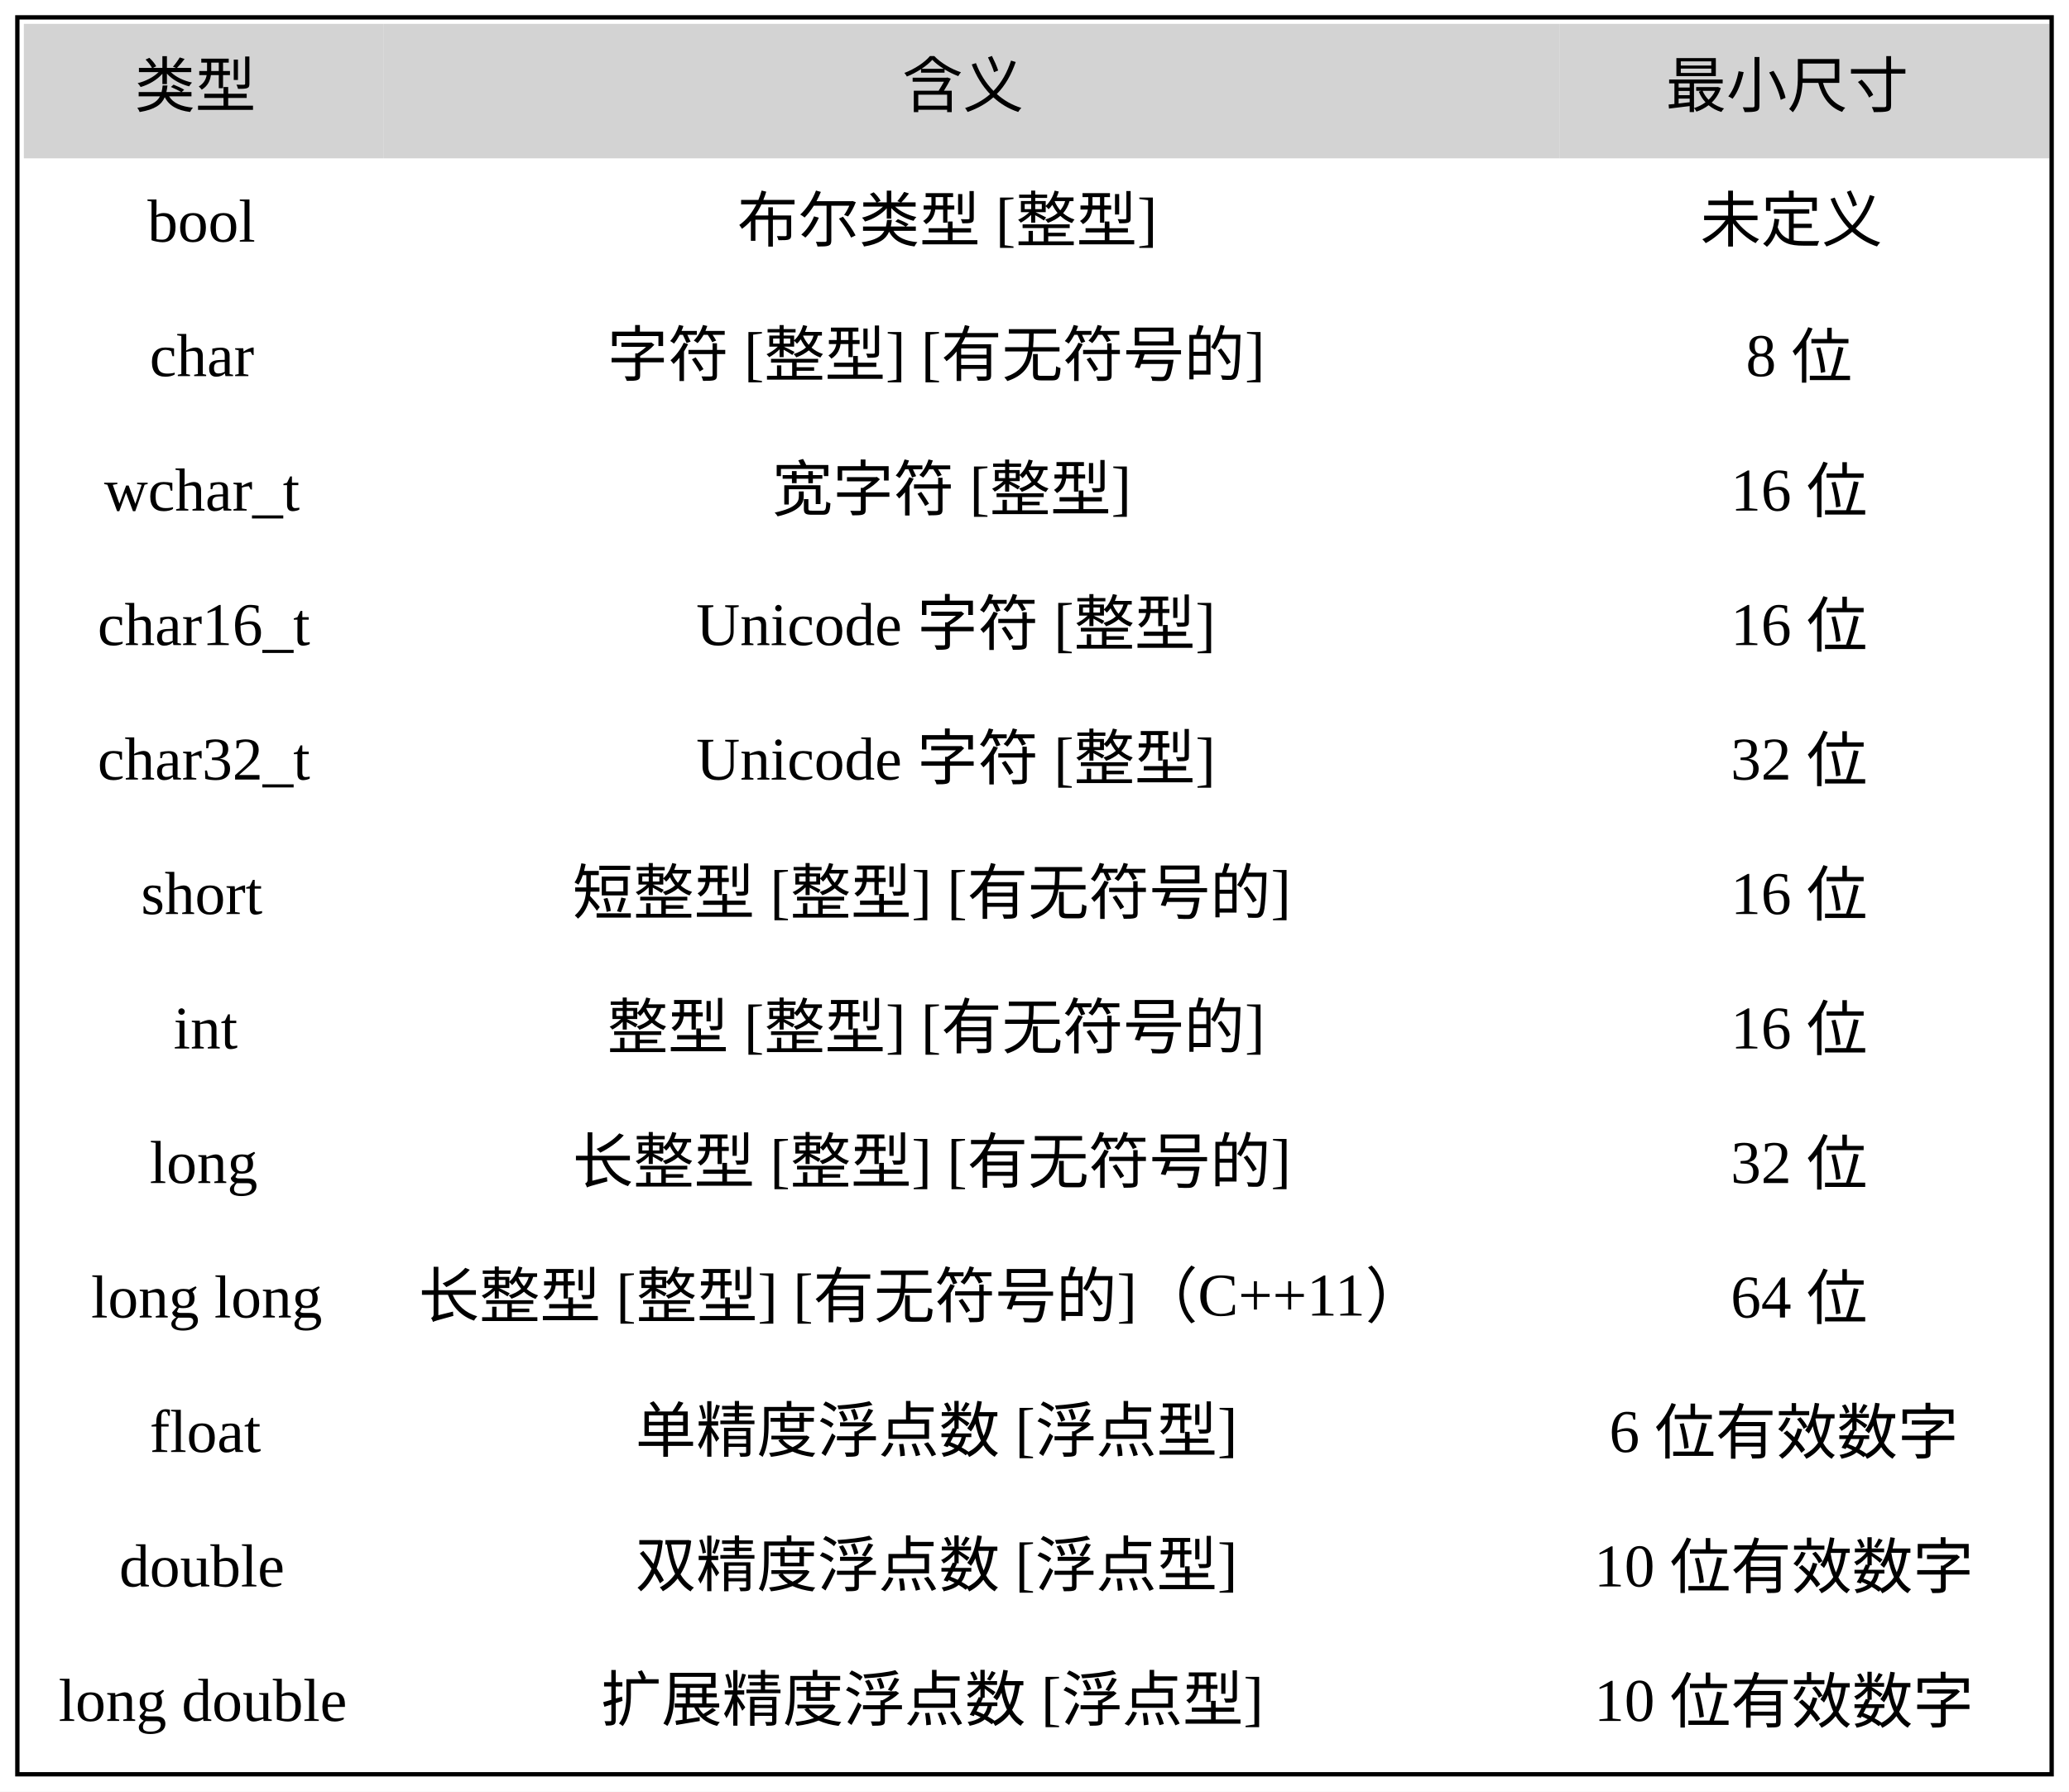
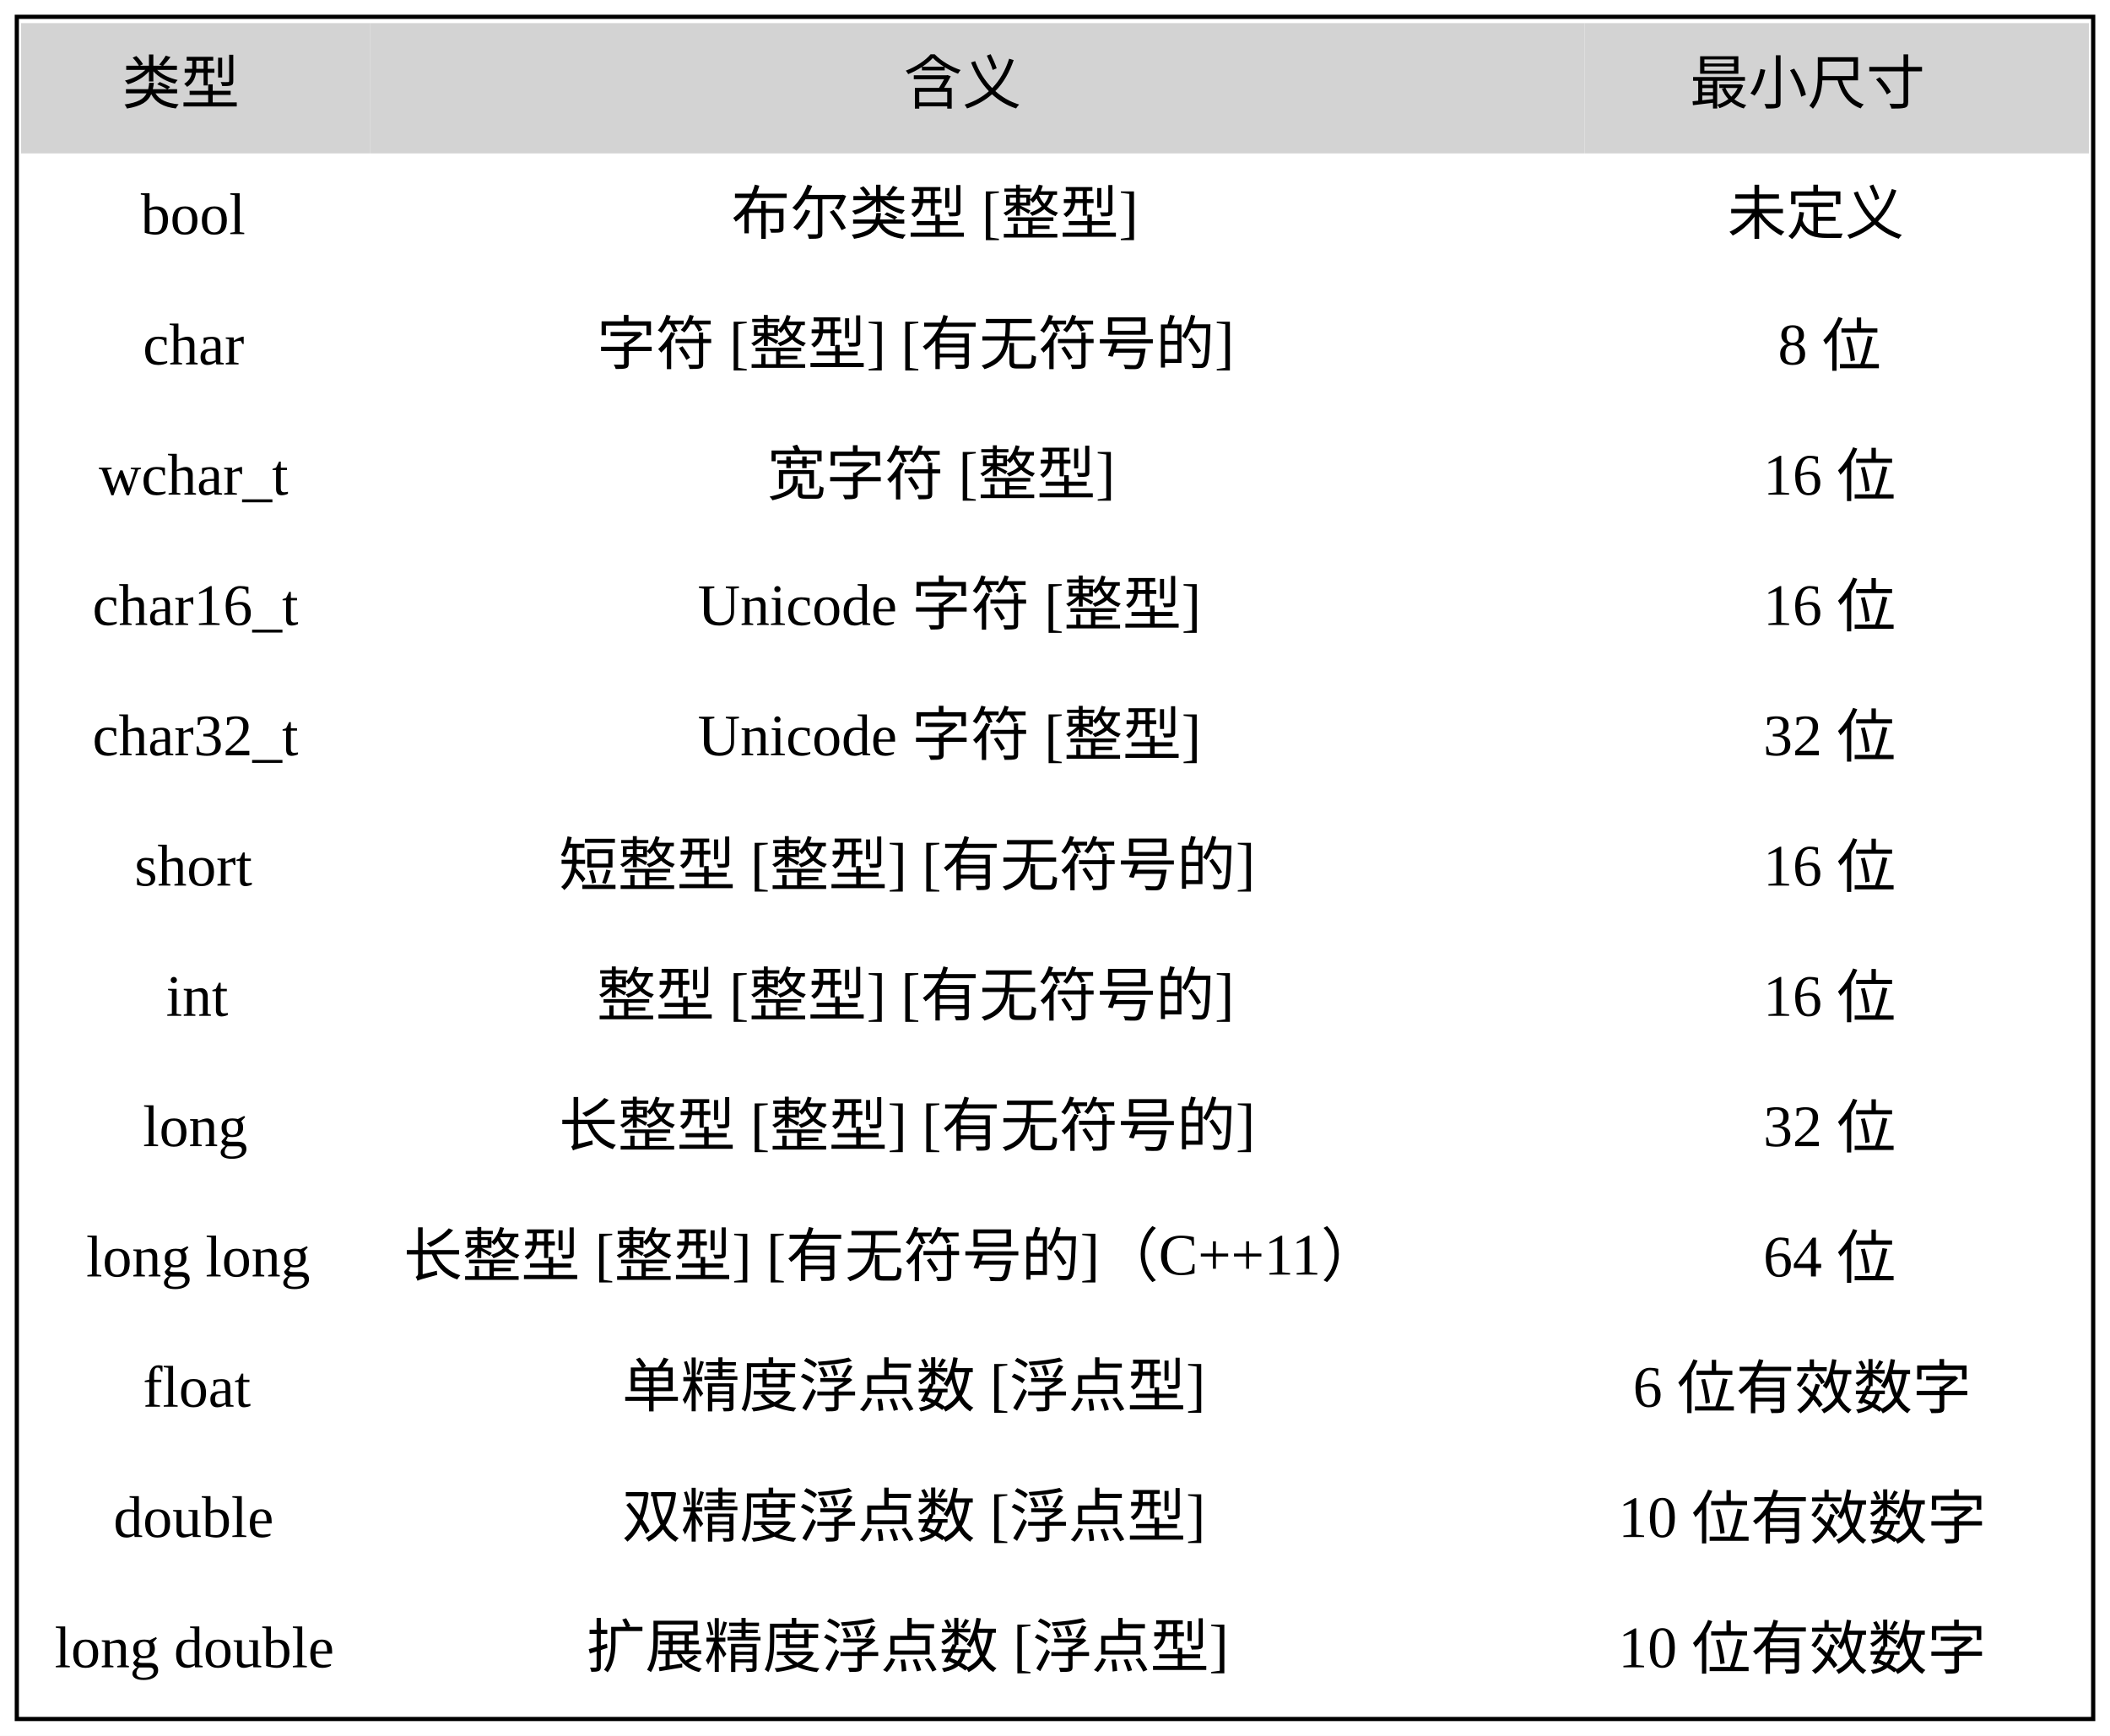
- <svg xmlns="http://www.w3.org/2000/svg" width="477pt" height="413pt" viewBox="0.00 0.00 477.00 413.00">
+ <svg xmlns="http://www.w3.org/2000/svg" width="502pt" height="413pt" viewBox="0.00 0.00 502.00 413.00">
  <g id="graph0" class="graph" transform="scale(1 1) rotate(0) translate(4 409)">
-     <polygon fill="white" stroke="transparent" points="-4,4 -4,-409 473,-409 473,4 -4,4" />
+     <polygon fill="white" stroke="transparent" points="-4,4 -4,-409 498,-409 498,4 -4,4" />
    <g id="node1" class="node">
-       <polygon fill="lightgray" stroke="transparent" points="1.5,-372.5 1.5,-403.5 84.5,-403.5 84.5,-372.5 1.5,-372.5" />
-       <text text-anchor="start" x="27" y="-384.3" font-family="Times New Roman,serif" font-size="14.00">类型</text>
-       <polygon fill="lightgray" stroke="transparent" points="84.5,-372.5 84.5,-403.5 355.5,-403.5 355.5,-372.5 84.5,-372.5" />
-       <text text-anchor="start" x="204" y="-384.3" font-family="Times New Roman,serif" font-size="14.00">含义</text>
-       <polygon fill="lightgray" stroke="transparent" points="355.5,-372.5 355.5,-403.5 468.5,-403.5 468.5,-372.5 355.5,-372.5" />
-       <text text-anchor="start" x="380" y="-384.3" font-family="Times New Roman,serif" font-size="14.00">最小尺寸</text>
-       <text text-anchor="start" x="30" y="-353.3" font-family="Times New Roman,serif" font-size="14.00">bool</text>
-       <text text-anchor="start" x="166" y="-353.3" font-family="Times New Roman,serif" font-size="14.00">布尔类型 [整型]</text>
-       <text text-anchor="start" x="388" y="-353.3" font-family="Times New Roman,serif" font-size="14.00">未定义</text>
-       <text text-anchor="start" x="30.5" y="-322.3" font-family="Times New Roman,serif" font-size="14.00">char</text>
-       <text text-anchor="start" x="136" y="-322.3" font-family="Times New Roman,serif" font-size="14.00">字符 [整型] [有无符号的]</text>
-       <text text-anchor="start" x="398.5" y="-322.3" font-family="Times New Roman,serif" font-size="14.00">8 位</text>
-       <text text-anchor="start" x="20" y="-291.3" font-family="Times New Roman,serif" font-size="14.00">wchar_t</text>
-       <text text-anchor="start" x="174" y="-291.3" font-family="Times New Roman,serif" font-size="14.00">宽字符 [整型]</text>
-       <text text-anchor="start" x="395" y="-291.3" font-family="Times New Roman,serif" font-size="14.00">16 位</text>
-       <text text-anchor="start" x="18.5" y="-260.3" font-family="Times New Roman,serif" font-size="14.00">char16_t</text>
-       <text text-anchor="start" x="156.5" y="-260.3" font-family="Times New Roman,serif" font-size="14.00">Unicode 字符 [整型]</text>
-       <text text-anchor="start" x="395" y="-260.3" font-family="Times New Roman,serif" font-size="14.00">16 位</text>
-       <text text-anchor="start" x="18.5" y="-229.3" font-family="Times New Roman,serif" font-size="14.00">char32_t</text>
-       <text text-anchor="start" x="156.5" y="-229.3" font-family="Times New Roman,serif" font-size="14.00">Unicode 字符 [整型]</text>
-       <text text-anchor="start" x="395" y="-229.3" font-family="Times New Roman,serif" font-size="14.00">32 位</text>
-       <text text-anchor="start" x="28.5" y="-198.3" font-family="Times New Roman,serif" font-size="14.00">short</text>
-       <text text-anchor="start" x="128" y="-198.3" font-family="Times New Roman,serif" font-size="14.00">短整型 [整型] [有无符号的]</text>
-       <text text-anchor="start" x="395" y="-198.3" font-family="Times New Roman,serif" font-size="14.00">16 位</text>
-       <text text-anchor="start" x="36" y="-167.3" font-family="Times New Roman,serif" font-size="14.00">int</text>
-       <text text-anchor="start" x="136" y="-167.3" font-family="Times New Roman,serif" font-size="14.00">整型 [整型] [有无符号的]</text>
-       <text text-anchor="start" x="395" y="-167.3" font-family="Times New Roman,serif" font-size="14.00">16 位</text>
-       <text text-anchor="start" x="30.5" y="-136.3" font-family="Times New Roman,serif" font-size="14.00">long</text>
-       <text text-anchor="start" x="128" y="-136.3" font-family="Times New Roman,serif" font-size="14.00">长整型 [整型] [有无符号的]</text>
-       <text text-anchor="start" x="395" y="-136.3" font-family="Times New Roman,serif" font-size="14.00">32 位</text>
-       <text text-anchor="start" x="17" y="-105.3" font-family="Times New Roman,serif" font-size="14.00">long long</text>
-       <text text-anchor="start" x="92.5" y="-105.3" font-family="Times New Roman,serif" font-size="14.00">长整型 [整型] [有无符号的]（C++11）</text>
-       <text text-anchor="start" x="395" y="-105.3" font-family="Times New Roman,serif" font-size="14.00">64 位</text>
-       <text text-anchor="start" x="30.5" y="-74.3" font-family="Times New Roman,serif" font-size="14.00">float</text>
-       <text text-anchor="start" x="142.5" y="-74.3" font-family="Times New Roman,serif" font-size="14.00">单精度浮点数 [浮点型]</text>
-       <text text-anchor="start" x="367" y="-74.3" font-family="Times New Roman,serif" font-size="14.00">6 位有效数字</text>
-       <text text-anchor="start" x="23.5" y="-43.3" font-family="Times New Roman,serif" font-size="14.00">double</text>
-       <text text-anchor="start" x="142.5" y="-43.3" font-family="Times New Roman,serif" font-size="14.00">双精度浮点数 [浮点型]</text>
-       <text text-anchor="start" x="363.5" y="-43.3" font-family="Times New Roman,serif" font-size="14.00">10 位有效数字</text>
-       <text text-anchor="start" x="9.5" y="-12.3" font-family="Times New Roman,serif" font-size="14.00">long double</text>
-       <text text-anchor="start" x="134.5" y="-12.3" font-family="Times New Roman,serif" font-size="14.00">扩展精度浮点数 [浮点型]</text>
-       <text text-anchor="start" x="363.5" y="-12.3" font-family="Times New Roman,serif" font-size="14.00">10 位有效数字</text>
-       <polygon fill="none" stroke="black" points="0,0 0,-405 469,-405 469,0 0,0" />
+       <polygon fill="lightgray" stroke="transparent" points="1,-372.5 1,-403.5 84,-403.5 84,-372.5 1,-372.5" />
+       <text text-anchor="start" x="25" y="-384.3" font-family="Times New Roman,serif" font-size="14.00">类型</text>
+       <polygon fill="lightgray" stroke="transparent" points="84,-372.5 84,-403.5 373,-403.5 373,-372.5 84,-372.5" />
+       <text text-anchor="start" x="211" y="-384.3" font-family="Times New Roman,serif" font-size="14.00">含义</text>
+       <polygon fill="lightgray" stroke="transparent" points="373,-372.5 373,-403.5 493,-403.5 493,-372.5 373,-372.5" />
+       <text text-anchor="start" x="398" y="-384.3" font-family="Times New Roman,serif" font-size="14.00">最小尺寸</text>
+       <text text-anchor="start" x="29.5" y="-353.3" font-family="Times New Roman,serif" font-size="14.00">bool</text>
+       <text text-anchor="start" x="170" y="-353.3" font-family="Times New Roman,serif" font-size="14.00">布尔类型 [整型]</text>
+       <text text-anchor="start" x="407" y="-353.3" font-family="Times New Roman,serif" font-size="14.00">未定义</text>
+       <text text-anchor="start" x="30" y="-322.3" font-family="Times New Roman,serif" font-size="14.00">char</text>
+       <text text-anchor="start" x="138" y="-322.3" font-family="Times New Roman,serif" font-size="14.00">字符 [整型] [有无符号的]</text>
+       <text text-anchor="start" x="419" y="-322.3" font-family="Times New Roman,serif" font-size="14.00">8 位</text>
+       <text text-anchor="start" x="19.5" y="-291.3" font-family="Times New Roman,serif" font-size="14.00">wchar_t</text>
+       <text text-anchor="start" x="178.5" y="-291.3" font-family="Times New Roman,serif" font-size="14.00">宽字符 [整型]</text>
+       <text text-anchor="start" x="415.5" y="-291.3" font-family="Times New Roman,serif" font-size="14.00">16 位</text>
+       <text text-anchor="start" x="18" y="-260.3" font-family="Times New Roman,serif" font-size="14.00">char16_t</text>
+       <text text-anchor="start" x="162" y="-260.3" font-family="Times New Roman,serif" font-size="14.00">Unicode 字符 [整型]</text>
+       <text text-anchor="start" x="415.5" y="-260.3" font-family="Times New Roman,serif" font-size="14.00">16 位</text>
+       <text text-anchor="start" x="18" y="-229.3" font-family="Times New Roman,serif" font-size="14.00">char32_t</text>
+       <text text-anchor="start" x="162" y="-229.3" font-family="Times New Roman,serif" font-size="14.00">Unicode 字符 [整型]</text>
+       <text text-anchor="start" x="415.5" y="-229.3" font-family="Times New Roman,serif" font-size="14.00">32 位</text>
+       <text text-anchor="start" x="28" y="-198.3" font-family="Times New Roman,serif" font-size="14.00">short</text>
+       <text text-anchor="start" x="129" y="-198.3" font-family="Times New Roman,serif" font-size="14.00">短整型 [整型] [有无符号的]</text>
+       <text text-anchor="start" x="415.5" y="-198.3" font-family="Times New Roman,serif" font-size="14.00">16 位</text>
+       <text text-anchor="start" x="35.5" y="-167.3" font-family="Times New Roman,serif" font-size="14.00">int</text>
+       <text text-anchor="start" x="138" y="-167.3" font-family="Times New Roman,serif" font-size="14.00">整型 [整型] [有无符号的]</text>
+       <text text-anchor="start" x="415.5" y="-167.3" font-family="Times New Roman,serif" font-size="14.00">16 位</text>
+       <text text-anchor="start" x="30" y="-136.3" font-family="Times New Roman,serif" font-size="14.00">long</text>
+       <text text-anchor="start" x="129" y="-136.3" font-family="Times New Roman,serif" font-size="14.00">长整型 [整型] [有无符号的]</text>
+       <text text-anchor="start" x="415.5" y="-136.3" font-family="Times New Roman,serif" font-size="14.00">32 位</text>
+       <text text-anchor="start" x="16.5" y="-105.3" font-family="Times New Roman,serif" font-size="14.00">long long</text>
+       <text text-anchor="start" x="92" y="-105.3" font-family="Times New Roman,serif" font-size="14.00">长整型 [整型] [有无符号的]（C++11）</text>
+       <text text-anchor="start" x="415.5" y="-105.3" font-family="Times New Roman,serif" font-size="14.00">64 位</text>
+       <text text-anchor="start" x="30" y="-74.3" font-family="Times New Roman,serif" font-size="14.00">float</text>
+       <text text-anchor="start" x="144" y="-74.3" font-family="Times New Roman,serif" font-size="14.00">单精度浮点数 [浮点型]</text>
+       <text text-anchor="start" x="384.5" y="-74.3" font-family="Times New Roman,serif" font-size="14.00">6 位有效数字</text>
+       <text text-anchor="start" x="23" y="-43.3" font-family="Times New Roman,serif" font-size="14.00">double</text>
+       <text text-anchor="start" x="144" y="-43.3" font-family="Times New Roman,serif" font-size="14.00">双精度浮点数 [浮点型]</text>
+       <text text-anchor="start" x="381" y="-43.3" font-family="Times New Roman,serif" font-size="14.00">10 位有效数字</text>
+       <text text-anchor="start" x="9" y="-12.3" font-family="Times New Roman,serif" font-size="14.00">long double</text>
+       <text text-anchor="start" x="135.5" y="-12.3" font-family="Times New Roman,serif" font-size="14.00">扩展精度浮点数 [浮点型]</text>
+       <text text-anchor="start" x="381" y="-12.3" font-family="Times New Roman,serif" font-size="14.00">10 位有效数字</text>
+       <polygon fill="none" stroke="black" points="0,0 0,-405 494,-405 494,0 0,0" />
    </g>
  </g>
</svg>
